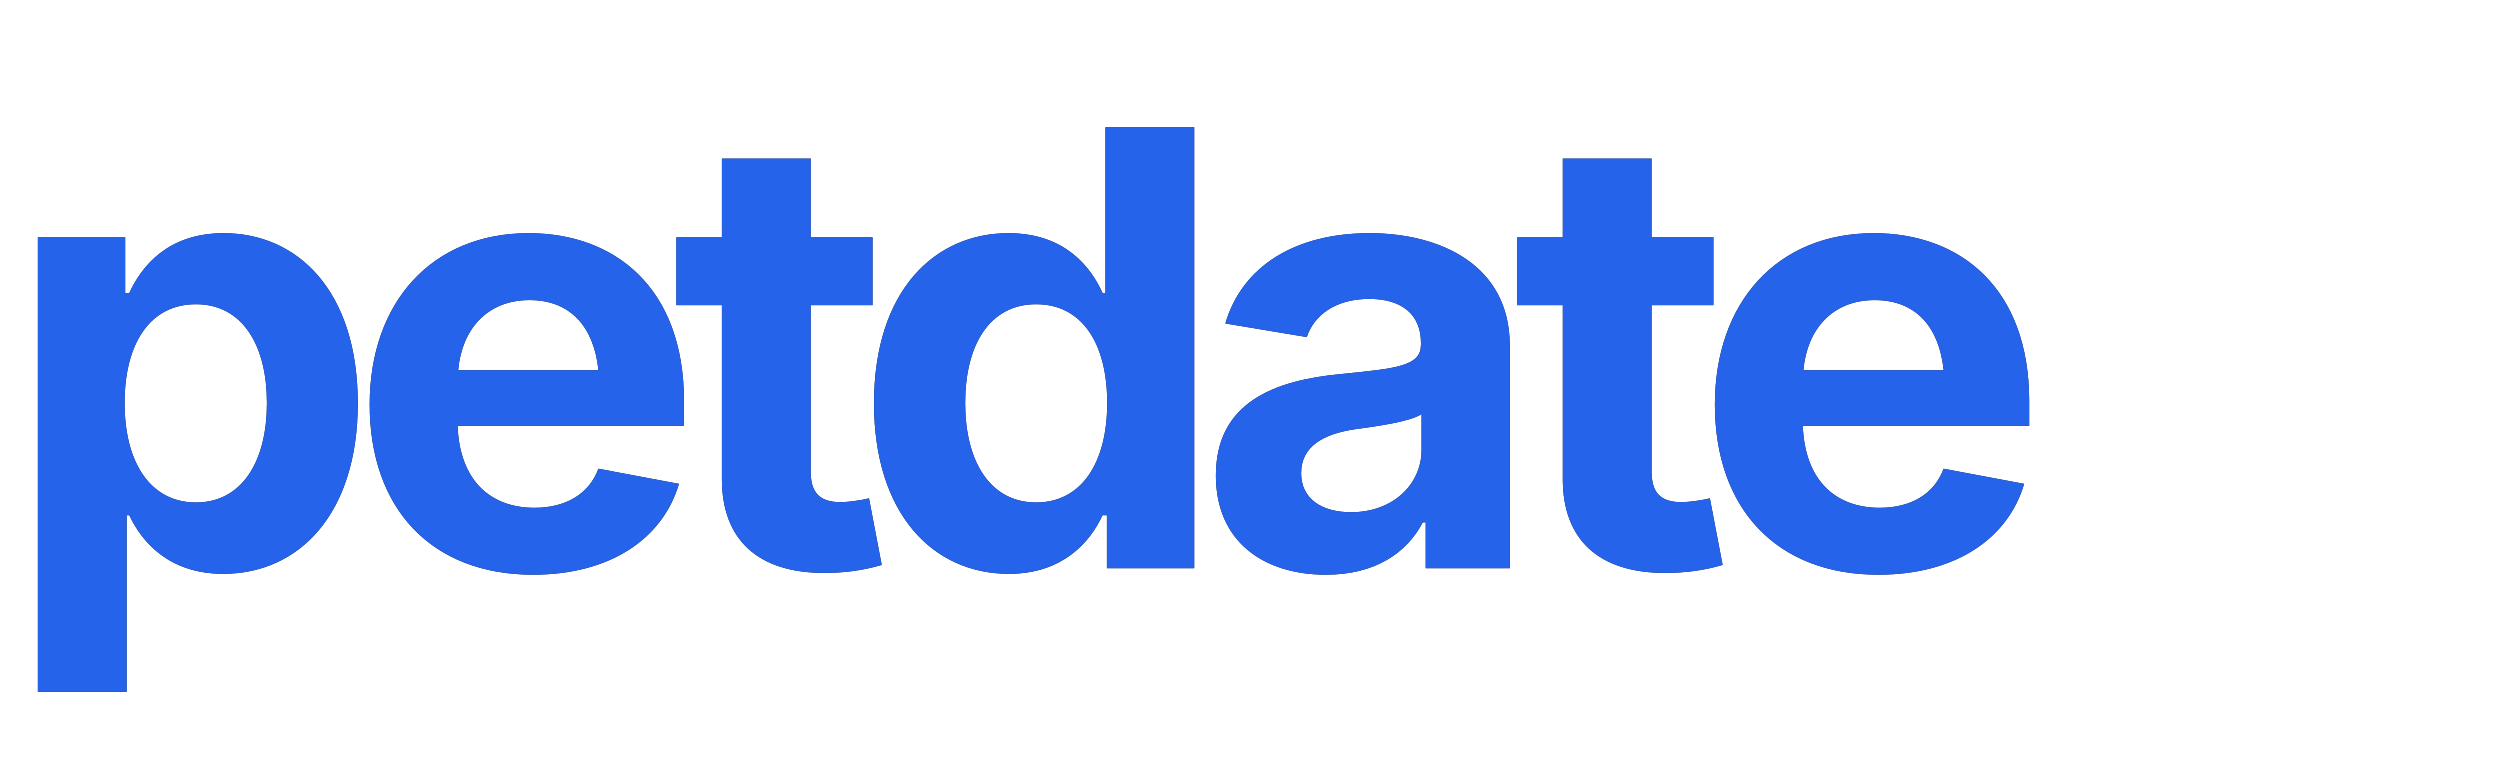
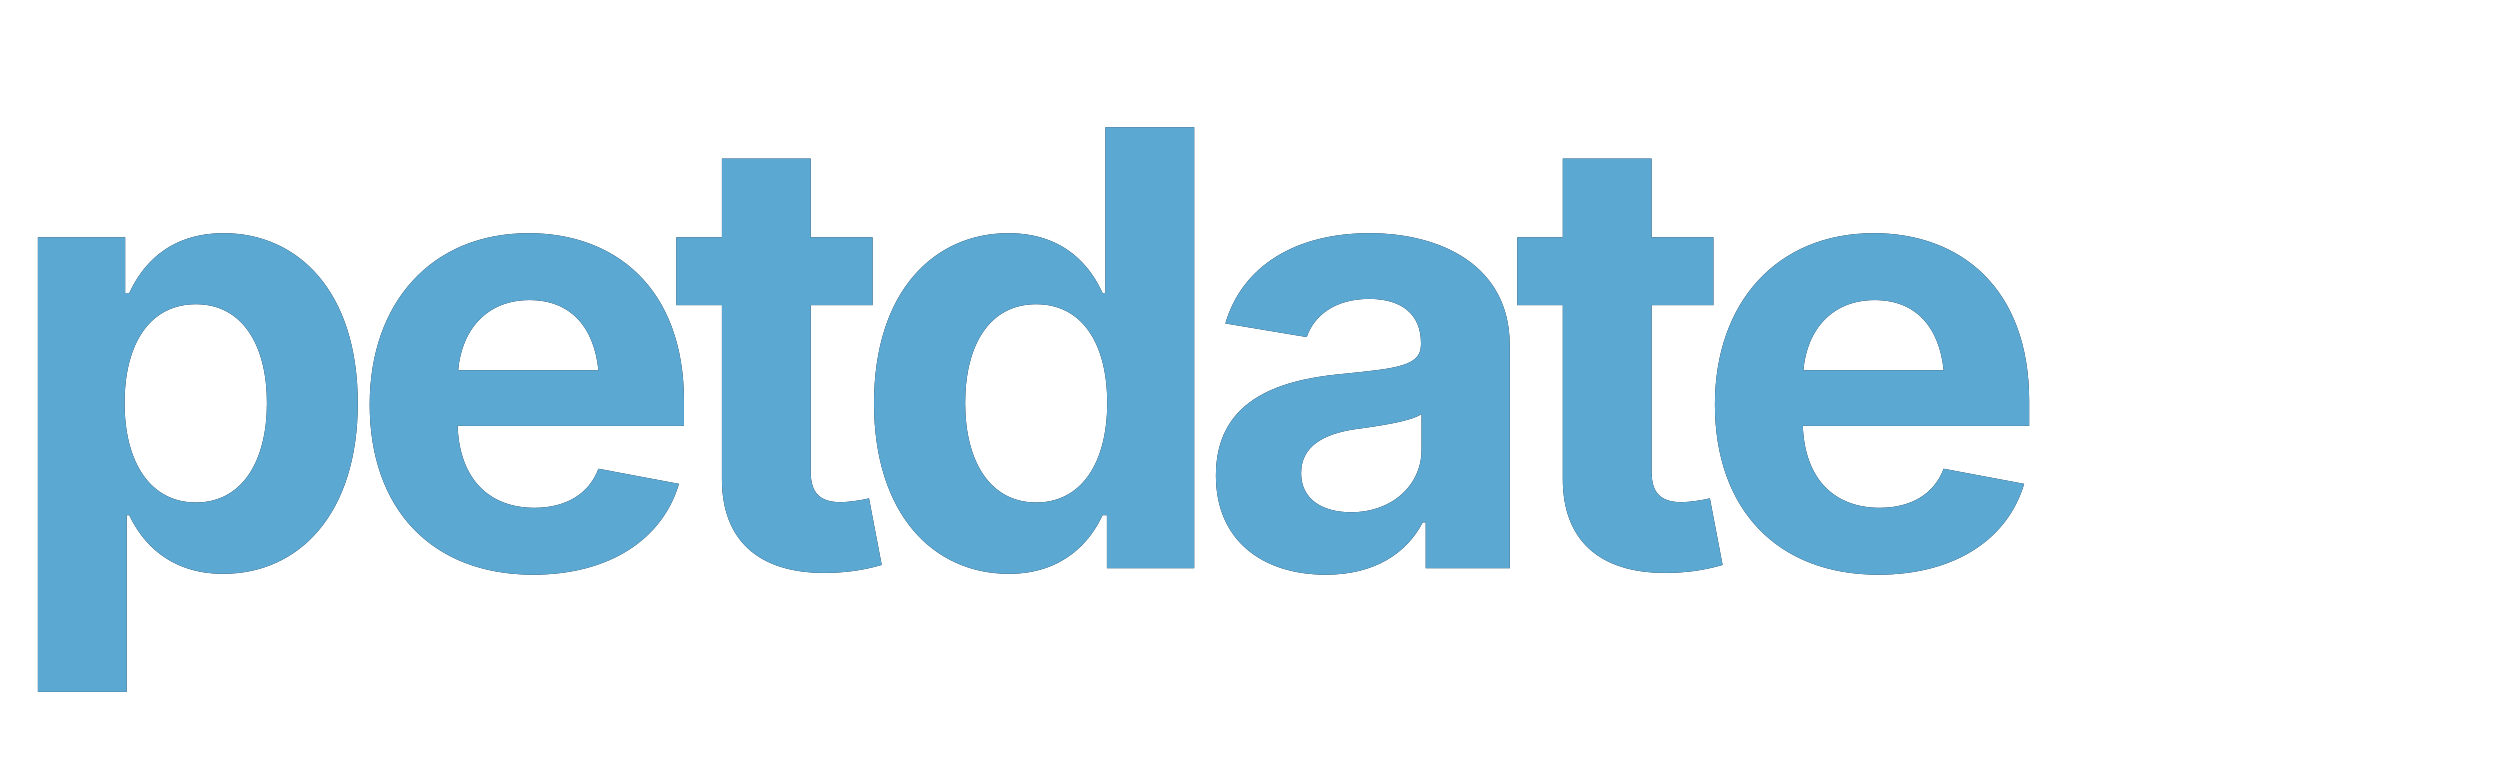
<svg xmlns="http://www.w3.org/2000/svg" viewBox="0 0 132 40" fill="none" role="img" aria-label="petdate">
  <text x="0" y="30" font-family="Inter, system-ui, -apple-system, sans-serif" font-size="32" font-weight="700" letter-spacing="-0.06em" fill="#0f172a">petdate</text>
-   <text x="0" y="30" font-family="Inter, system-ui, -apple-system, sans-serif" font-size="32" font-weight="700" letter-spacing="-0.06em" fill="#2563eb" clip-path="inset(0 0 0 42.857%)">petdate</text>
+   <text x="0" y="30" font-family="Inter, system-ui, -apple-system, sans-serif" font-size="32" font-weight="700" letter-spacing="-0.06em" fill="#5ba8d2" clip-path="inset(0 0 0 42.857%)">petdate</text>
</svg>
